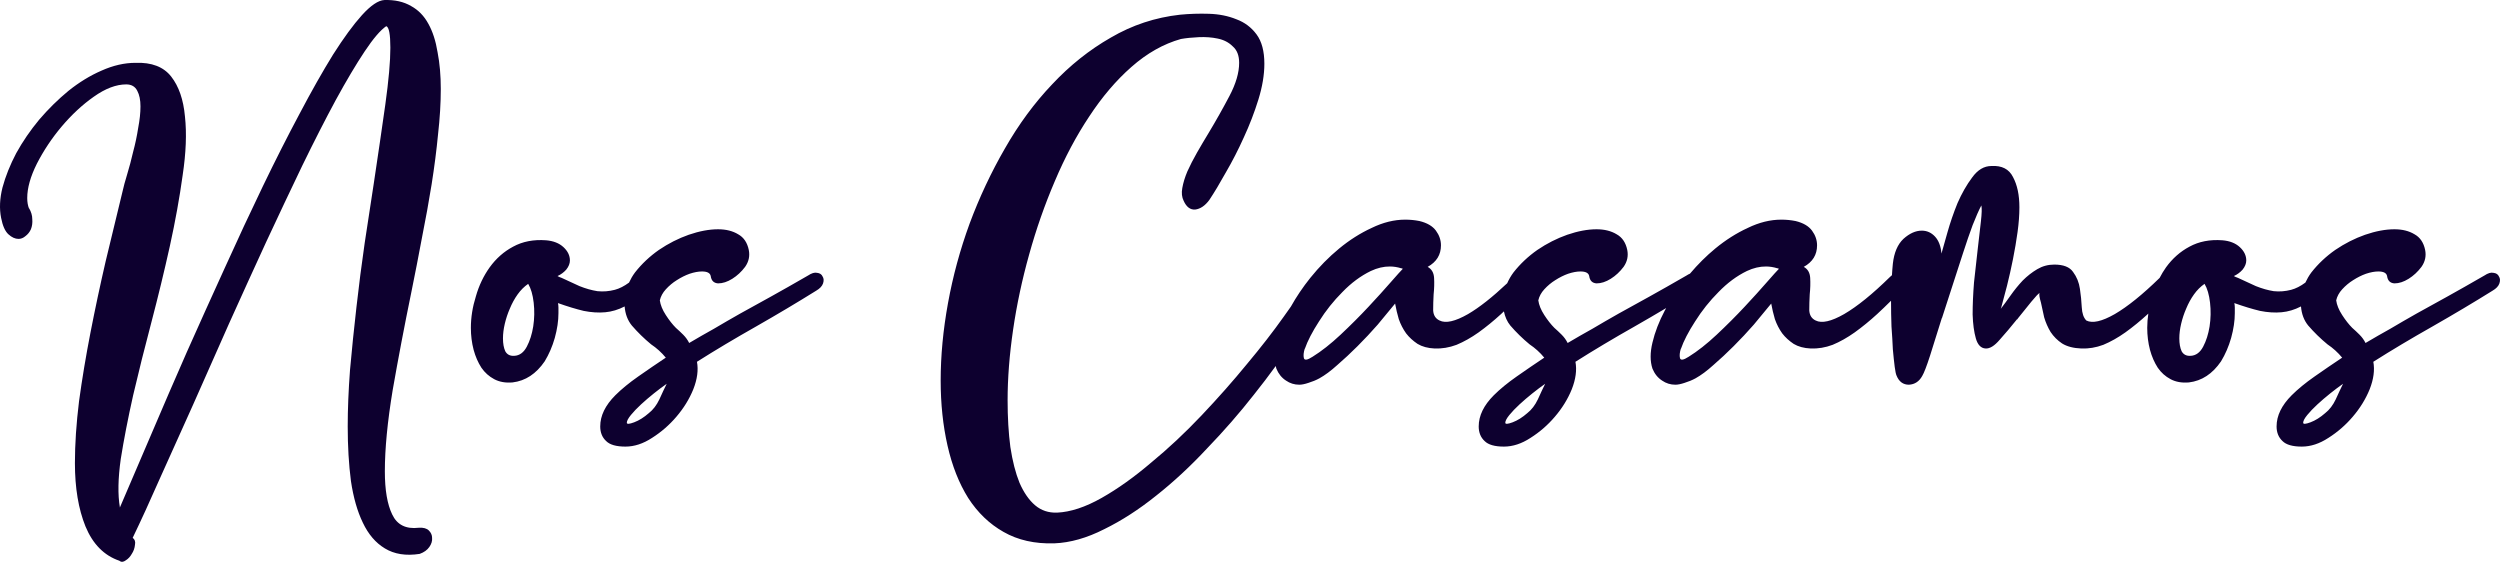
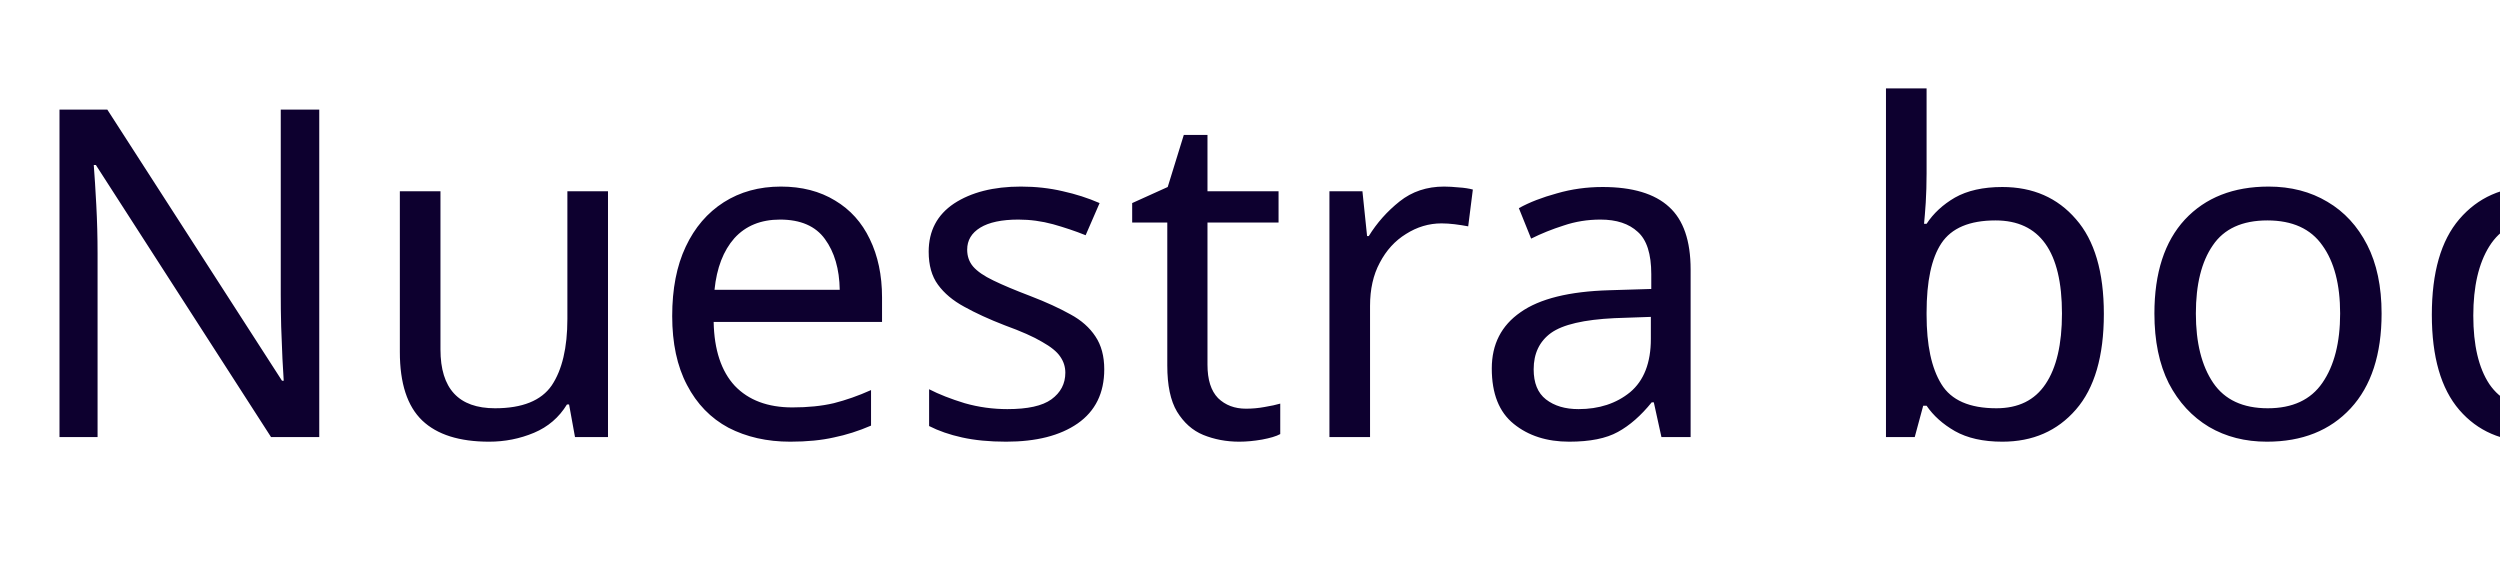
<svg xmlns="http://www.w3.org/2000/svg" id="svg8" version="1.1" viewBox="0 0 92.332 20.749" height="20.749mm" width="92.332mm">
  <defs id="defs2" />
  <g transform="translate(36.12691,-117.113)" id="layer1">
-     <path id="text3719" transform="matrix(0.2645833,0,0,0.2645833,-36.12691,117.113)" d="M 53.658 0.004 C 52.805 0.047 51.759 0.752 50.521 2.117 C 49.327 3.44 47.984 5.274 46.49 7.621 C 45.04 9.968 43.482 12.72 41.818 15.877 C 40.154 18.992 38.447 22.362 36.697 25.988 C 34.948 29.615 33.177 33.413 31.385 37.381 C 29.593 41.306 27.824 45.231 26.074 49.156 C 24.368 53.039 22.725 56.837 21.146 60.549 C 19.568 64.261 18.096 67.694 16.73 70.852 L 16.73 70.789 C 16.432 69.04 16.473 66.799 16.857 64.068 C 17.284 61.38 17.861 58.415 18.586 55.172 C 19.354 51.887 20.208 48.473 21.146 44.932 C 22.085 41.348 22.937 37.829 23.705 34.373 C 24.473 30.874 25.071 27.568 25.498 24.453 C 25.967 21.338 26.074 18.606 25.818 16.26 C 25.605 13.913 24.965 12.057 23.898 10.691 C 22.832 9.326 21.168 8.686 18.906 8.771 C 17.37 8.771 15.791 9.134 14.17 9.859 C 12.591 10.542 11.056 11.481 9.562 12.676 C 8.112 13.87 6.745 15.216 5.465 16.709 C 4.228 18.202 3.162 19.76 2.266 21.381 C 1.412 23.002 0.772 24.601 0.346 26.18 C -0.038 27.716 -0.102 29.124 0.154 30.404 C 0.368 31.514 0.708 32.282 1.178 32.709 C 1.647 33.136 2.117 33.348 2.586 33.348 C 2.927 33.348 3.246 33.221 3.545 32.965 C 3.886 32.709 4.144 32.388 4.314 32.004 C 4.485 31.577 4.549 31.108 4.506 30.596 C 4.506 30.084 4.355 29.573 4.057 29.061 L 4.057 29.125 C 3.886 28.698 3.801 28.207 3.801 27.652 C 3.801 26.244 4.25 24.644 5.146 22.852 C 6.085 21.017 7.236 19.289 8.602 17.668 C 10.01 16.004 11.503 14.617 13.082 13.508 C 14.703 12.356 16.217 11.781 17.625 11.781 C 18.35 11.781 18.863 12.078 19.162 12.676 C 19.461 13.23 19.609 13.956 19.609 14.852 C 19.609 15.748 19.502 16.75 19.289 17.859 C 19.118 18.969 18.885 20.078 18.586 21.188 C 18.33 22.297 18.053 23.343 17.754 24.324 C 17.455 25.306 17.241 26.094 17.113 26.691 C 16.345 29.849 15.557 33.114 14.746 36.484 C 13.978 39.812 13.273 43.119 12.633 46.404 C 11.993 49.69 11.46 52.889 11.033 56.004 C 10.649 59.119 10.457 61.999 10.457 64.645 C 10.457 68.101 10.948 71.045 11.93 73.477 C 12.954 75.951 14.533 77.55 16.666 78.275 C 16.922 78.489 17.221 78.469 17.562 78.213 C 17.904 78 18.181 77.7 18.395 77.316 C 18.651 76.932 18.799 76.506 18.842 76.037 C 18.927 75.61 18.82 75.29 18.521 75.076 C 19.673 72.687 20.953 69.891 22.361 66.691 C 23.812 63.491 25.347 60.08 26.969 56.453 C 28.59 52.784 30.254 49.028 31.961 45.188 C 33.71 41.305 35.44 37.509 37.146 33.797 C 38.896 30.042 40.58 26.478 42.201 23.107 C 43.865 19.694 45.422 16.645 46.873 13.957 C 48.366 11.226 49.712 8.964 50.906 7.172 C 52.101 5.38 53.103 4.207 53.914 3.652 C 54.298 3.78 54.49 4.783 54.49 6.66 C 54.49 8.58 54.254 11.225 53.785 14.596 C 53.316 17.924 52.783 21.573 52.186 25.541 C 51.802 28.144 51.376 30.937 50.906 33.924 C 50.48 36.868 50.095 39.855 49.754 42.885 C 49.413 45.871 49.113 48.794 48.857 51.652 C 48.644 54.511 48.537 57.134 48.537 59.523 C 48.537 62.297 48.688 64.837 48.986 67.141 C 49.328 69.445 49.882 71.386 50.65 72.965 C 51.418 74.586 52.441 75.781 53.721 76.549 C 55.043 77.359 56.666 77.615 58.586 77.316 C 59.183 77.103 59.631 76.782 59.93 76.355 C 60.228 75.929 60.357 75.503 60.314 75.076 C 60.314 74.692 60.164 74.351 59.865 74.053 C 59.567 73.754 59.097 73.625 58.457 73.668 C 56.665 73.881 55.429 73.263 54.746 71.812 C 54.063 70.404 53.721 68.4 53.721 65.797 C 53.721 62.64 54.085 58.863 54.811 54.469 C 55.579 50.074 56.452 45.488 57.434 40.709 C 57.946 38.192 58.437 35.674 58.906 33.156 C 59.418 30.596 59.866 28.122 60.25 25.732 C 60.634 23.3 60.933 20.975 61.146 18.756 C 61.402 16.495 61.529 14.383 61.529 12.42 C 61.529 10.543 61.381 8.837 61.082 7.301 C 60.826 5.722 60.398 4.399 59.801 3.332 C 59.203 2.223 58.393 1.391 57.369 0.836 C 56.345 0.239 55.109 -0.039 53.658 0.004 z M 166.715 1.924 C 166.043 1.945 165.376 1.989 164.715 2.053 C 161.259 2.437 158.037 3.503 155.051 5.252 C 152.064 6.959 149.334 9.136 146.859 11.781 C 144.385 14.384 142.186 17.37 140.266 20.74 C 138.346 24.068 136.703 27.567 135.338 31.236 C 134.015 34.863 133.013 38.554 132.33 42.309 C 131.647 46.063 131.307 49.669 131.307 53.125 C 131.307 56.368 131.626 59.397 132.266 62.213 C 132.906 65.029 133.866 67.46 135.146 69.508 C 136.469 71.556 138.112 73.135 140.074 74.244 C 142.08 75.396 144.447 75.929 147.178 75.844 C 149.396 75.758 151.722 75.097 154.154 73.859 C 156.586 72.665 158.997 71.108 161.387 69.188 C 163.819 67.267 166.186 65.07 168.49 62.596 C 170.837 60.164 173.014 57.667 175.02 55.107 C 176.1 53.756 177.116 52.419 178.078 51.092 C 178.108 51.214 178.127 51.344 178.166 51.461 C 178.465 52.186 178.912 52.741 179.51 53.125 C 180.064 53.509 180.683 53.701 181.365 53.701 C 181.707 53.701 182.134 53.614 182.646 53.443 C 183.201 53.273 183.712 53.061 184.182 52.805 C 184.95 52.378 185.782 51.76 186.678 50.949 C 187.616 50.139 188.555 49.263 189.494 48.324 C 190.475 47.343 191.415 46.34 192.311 45.316 C 193.207 44.25 194.017 43.269 194.742 42.373 C 194.87 43.098 195.041 43.823 195.254 44.549 C 195.51 45.274 195.851 45.936 196.277 46.533 C 196.704 47.088 197.237 47.577 197.877 48.004 C 198.517 48.388 199.307 48.602 200.246 48.645 C 201.27 48.687 202.294 48.517 203.318 48.133 C 204.342 47.706 205.365 47.13 206.389 46.404 C 207.455 45.636 208.501 44.782 209.525 43.844 C 209.661 43.719 209.793 43.589 209.928 43.463 C 210.083 44.217 210.369 44.885 210.826 45.443 C 211.637 46.382 212.532 47.258 213.514 48.068 C 214.282 48.58 214.965 49.198 215.562 49.924 C 214.282 50.777 213.001 51.653 211.721 52.549 C 210.441 53.445 209.375 54.319 208.521 55.172 C 207.113 56.58 206.41 58.03 206.41 59.523 C 206.41 60.377 206.688 61.06 207.242 61.572 C 207.754 62.084 208.65 62.34 209.93 62.34 C 211.167 62.34 212.403 61.936 213.641 61.125 C 214.921 60.314 216.052 59.332 217.033 58.18 C 218.057 56.985 218.848 55.705 219.402 54.34 C 219.957 52.932 220.127 51.652 219.914 50.5 C 222.474 48.879 225.226 47.236 228.17 45.572 C 229.691 44.703 231.159 43.847 232.58 43 C 232.519 43.111 232.453 43.221 232.395 43.332 C 231.584 44.868 231.007 46.362 230.666 47.812 C 230.325 49.221 230.325 50.437 230.666 51.461 C 230.965 52.186 231.412 52.741 232.01 53.125 C 232.564 53.509 233.183 53.701 233.865 53.701 C 234.207 53.701 234.634 53.614 235.146 53.443 C 235.701 53.273 236.212 53.061 236.682 52.805 C 237.45 52.378 238.282 51.76 239.178 50.949 C 240.116 50.139 241.055 49.263 241.994 48.324 C 242.975 47.343 243.915 46.34 244.811 45.316 C 245.707 44.25 246.517 43.269 247.242 42.373 C 247.37 43.098 247.541 43.823 247.754 44.549 C 248.01 45.274 248.351 45.936 248.777 46.533 C 249.204 47.088 249.737 47.577 250.377 48.004 C 251.017 48.388 251.807 48.602 252.746 48.645 C 253.77 48.687 254.794 48.517 255.818 48.133 C 256.842 47.706 257.865 47.13 258.889 46.404 C 259.955 45.636 261.001 44.782 262.025 43.844 C 262.681 43.24 263.327 42.616 263.967 41.98 C 263.967 43.198 263.987 44.396 264.029 45.572 C 264.115 46.724 264.178 47.79 264.221 48.771 C 264.306 49.71 264.393 50.522 264.479 51.205 C 264.564 51.845 264.649 52.249 264.734 52.42 C 265.076 53.273 265.65 53.701 266.461 53.701 C 267.272 53.659 267.892 53.252 268.318 52.484 C 268.574 52.058 268.937 51.119 269.406 49.668 C 269.876 48.175 270.43 46.403 271.07 44.355 L 271.07 44.42 C 271.54 42.969 272.029 41.456 272.541 39.877 C 273.053 38.298 273.544 36.783 274.014 35.332 C 274.483 33.881 274.931 32.58 275.357 31.428 C 275.827 30.233 276.233 29.316 276.574 28.676 C 276.66 29.06 276.638 29.807 276.51 30.916 C 276.382 32.025 276.233 33.327 276.062 34.82 C 275.892 36.271 275.719 37.806 275.549 39.428 C 275.421 41.049 275.357 42.543 275.357 43.908 C 275.4 45.231 275.549 46.34 275.805 47.236 C 276.061 48.132 276.51 48.602 277.15 48.645 C 277.748 48.687 278.407 48.281 279.133 47.428 C 279.901 46.574 280.713 45.615 281.566 44.549 L 281.566 44.611 L 281.693 44.42 C 282.376 43.567 282.994 42.8 283.549 42.117 C 284.146 41.392 284.531 40.986 284.701 40.9 C 284.616 41.071 284.681 41.519 284.895 42.244 C 285.023 42.884 285.171 43.568 285.342 44.293 C 285.555 45.018 285.854 45.7 286.238 46.34 C 286.665 46.98 287.198 47.513 287.838 47.939 C 288.521 48.366 289.416 48.602 290.525 48.645 C 291.549 48.687 292.574 48.517 293.598 48.133 C 294.622 47.706 295.646 47.13 296.67 46.404 C 297.737 45.636 298.781 44.782 299.805 43.844 C 299.83 43.82 299.855 43.795 299.881 43.771 C 299.784 44.44 299.729 45.104 299.729 45.764 C 299.729 46.83 299.857 47.855 300.113 48.836 C 300.369 49.775 300.732 50.607 301.201 51.332 C 301.671 52.015 302.267 52.548 302.992 52.932 C 303.718 53.316 304.571 53.466 305.553 53.381 C 307.345 53.168 308.839 52.185 310.033 50.436 C 310.631 49.454 311.1 48.367 311.441 47.172 C 311.783 45.935 311.953 44.783 311.953 43.717 L 311.953 42.949 C 311.953 42.736 311.931 42.522 311.889 42.309 C 313.211 42.778 314.406 43.14 315.473 43.396 C 316.539 43.61 317.542 43.673 318.48 43.588 C 319.405 43.504 320.308 43.232 321.191 42.775 C 321.276 43.829 321.609 44.72 322.201 45.443 C 323.012 46.382 323.907 47.258 324.889 48.068 C 325.657 48.58 326.34 49.198 326.938 49.924 C 325.658 50.777 324.376 51.653 323.096 52.549 C 321.816 53.445 320.75 54.319 319.896 55.172 C 318.488 56.58 317.785 58.03 317.785 59.523 C 317.785 60.377 318.063 61.06 318.617 61.572 C 319.129 62.084 320.025 62.34 321.305 62.34 C 322.542 62.34 323.778 61.936 325.016 61.125 C 326.296 60.314 327.427 59.332 328.408 58.18 C 329.432 56.985 330.223 55.705 330.777 54.34 C 331.332 52.932 331.502 51.652 331.289 50.5 C 333.849 48.879 336.601 47.236 339.545 45.572 C 342.532 43.866 345.325 42.201 347.928 40.58 C 348.44 40.281 348.761 39.941 348.889 39.557 C 349.017 39.173 348.995 38.852 348.824 38.596 C 348.696 38.297 348.441 38.127 348.057 38.084 C 347.715 37.999 347.289 38.127 346.777 38.469 C 344.857 39.578 343.128 40.559 341.592 41.412 C 340.056 42.265 338.627 43.056 337.305 43.781 C 336.025 44.507 334.808 45.21 333.656 45.893 C 332.504 46.533 331.353 47.194 330.201 47.877 C 329.988 47.45 329.71 47.066 329.369 46.725 C 329.028 46.383 328.685 46.062 328.344 45.764 C 327.874 45.294 327.407 44.698 326.938 43.973 C 326.468 43.247 326.191 42.564 326.105 41.924 C 326.233 41.369 326.511 40.858 326.938 40.389 C 327.407 39.877 327.918 39.449 328.473 39.107 C 329.07 38.723 329.666 38.426 330.264 38.213 C 330.904 38 331.48 37.893 331.992 37.893 C 332.718 37.893 333.124 38.107 333.209 38.533 C 333.294 39.173 333.635 39.514 334.232 39.557 C 334.872 39.557 335.534 39.343 336.217 38.916 C 336.899 38.489 337.496 37.935 338.008 37.252 C 338.52 36.527 338.692 35.738 338.521 34.885 C 338.308 33.861 337.817 33.136 337.049 32.709 C 336.281 32.24 335.342 32.004 334.232 32.004 C 332.995 32.004 331.63 32.259 330.137 32.771 C 328.686 33.283 327.299 33.989 325.977 34.885 C 324.697 35.781 323.587 36.825 322.648 38.02 C 322.299 38.485 322.031 38.963 321.805 39.447 C 321.131 39.943 320.47 40.283 319.824 40.453 C 319.014 40.666 318.203 40.73 317.393 40.645 C 316.582 40.517 315.75 40.281 314.896 39.939 C 314.086 39.555 313.254 39.173 312.4 38.789 C 312.144 38.704 311.952 38.619 311.824 38.533 C 312.294 38.32 312.7 38.021 313.041 37.637 C 313.382 37.21 313.553 36.782 313.553 36.355 C 313.553 35.673 313.254 35.055 312.656 34.5 C 312.059 33.945 311.249 33.626 310.225 33.541 C 308.475 33.413 306.94 33.71 305.617 34.436 C 304.337 35.118 303.25 36.079 302.354 37.316 C 302.021 37.782 301.729 38.278 301.461 38.789 C 299.087 41.107 296.996 42.798 295.197 43.844 C 293.405 44.868 292.084 45.167 291.23 44.74 C 290.846 44.356 290.633 43.738 290.59 42.885 C 290.547 42.031 290.462 41.178 290.334 40.324 C 290.206 39.428 289.885 38.64 289.373 37.957 C 288.904 37.274 288.03 36.932 286.75 36.932 C 285.897 36.932 285.106 37.146 284.381 37.572 C 283.656 37.999 282.974 38.532 282.334 39.172 C 281.737 39.812 281.182 40.495 280.67 41.221 C 280.158 41.946 279.688 42.586 279.262 43.141 L 279.326 43.012 C 279.582 42.073 279.86 41.029 280.158 39.877 C 280.457 38.682 280.734 37.444 280.99 36.164 C 281.246 34.884 281.458 33.626 281.629 32.389 C 281.8 31.151 281.885 29.998 281.885 28.932 C 281.885 27.225 281.588 25.818 280.99 24.709 C 280.436 23.6 279.433 23.087 277.982 23.172 C 276.958 23.172 276.061 23.705 275.293 24.771 C 274.525 25.795 273.843 26.99 273.246 28.355 C 272.691 29.721 272.222 31.088 271.838 32.453 C 271.454 33.776 271.177 34.756 271.006 35.396 C 270.921 34.372 270.621 33.582 270.109 33.027 C 269.597 32.473 268.979 32.195 268.254 32.195 C 267.401 32.195 266.547 32.58 265.693 33.348 C 264.883 34.116 264.391 35.269 264.221 36.805 C 264.164 37.314 264.132 37.87 264.094 38.416 C 264.003 38.488 263.913 38.566 263.818 38.66 C 261.386 41.049 259.253 42.777 257.418 43.844 C 255.626 44.868 254.303 45.167 253.449 44.74 C 252.895 44.484 252.595 44.015 252.553 43.332 C 252.553 42.607 252.575 41.86 252.617 41.092 C 252.703 40.281 252.724 39.514 252.682 38.789 C 252.639 38.064 252.34 37.551 251.785 37.252 C 253.022 36.569 253.641 35.567 253.641 34.244 C 253.641 33.519 253.407 32.835 252.938 32.195 C 252.468 31.555 251.699 31.108 250.633 30.852 C 249.993 30.724 249.333 30.66 248.65 30.66 C 247.114 30.66 245.557 31.044 243.979 31.812 C 242.4 32.538 240.884 33.497 239.434 34.691 C 238.174 35.729 236.999 36.904 235.9 38.199 C 235.743 38.266 235.58 38.35 235.402 38.469 C 233.482 39.578 231.753 40.559 230.217 41.412 C 228.681 42.265 227.252 43.056 225.93 43.781 C 224.65 44.507 223.433 45.21 222.281 45.893 C 221.129 46.533 219.978 47.194 218.826 47.877 C 218.613 47.45 218.335 47.066 217.994 46.725 C 217.653 46.383 217.31 46.062 216.969 45.764 C 216.499 45.294 216.032 44.698 215.562 43.973 C 215.093 43.247 214.816 42.564 214.73 41.924 C 214.858 41.369 215.136 40.858 215.562 40.389 C 216.032 39.877 216.543 39.449 217.098 39.107 C 217.695 38.723 218.291 38.426 218.889 38.213 C 219.529 38 220.105 37.893 220.617 37.893 C 221.343 37.893 221.749 38.107 221.834 38.533 C 221.919 39.173 222.26 39.514 222.857 39.557 C 223.497 39.557 224.159 39.343 224.842 38.916 C 225.524 38.489 226.121 37.935 226.633 37.252 C 227.145 36.527 227.317 35.738 227.146 34.885 C 226.933 33.861 226.442 33.136 225.674 32.709 C 224.906 32.24 223.967 32.004 222.857 32.004 C 221.62 32.004 220.255 32.259 218.762 32.771 C 217.311 33.283 215.924 33.989 214.602 34.885 C 213.322 35.781 212.212 36.825 211.273 38.02 C 210.903 38.514 210.619 39.021 210.387 39.537 C 208.343 41.461 206.511 42.917 204.918 43.844 C 203.126 44.868 201.803 45.167 200.949 44.74 C 200.395 44.484 200.095 44.015 200.053 43.332 C 200.053 42.607 200.075 41.86 200.117 41.092 C 200.203 40.281 200.224 39.514 200.182 38.789 C 200.139 38.064 199.84 37.551 199.285 37.252 C 200.522 36.569 201.141 35.567 201.141 34.244 C 201.141 33.519 200.907 32.835 200.438 32.195 C 199.968 31.555 199.199 31.108 198.133 30.852 C 197.493 30.724 196.833 30.66 196.15 30.66 C 194.614 30.66 193.057 31.044 191.479 31.812 C 189.9 32.538 188.384 33.497 186.934 34.691 C 185.483 35.886 184.14 37.253 182.902 38.789 C 181.847 40.108 180.951 41.443 180.195 42.795 C 179.858 43.27 179.567 43.695 179.178 44.229 C 177.727 46.277 176.021 48.474 174.059 50.82 C 172.139 53.167 170.027 55.556 167.723 57.988 C 165.419 60.42 163.071 62.617 160.682 64.58 C 158.335 66.585 156.033 68.228 153.771 69.508 C 151.51 70.788 149.44 71.471 147.562 71.557 C 146.368 71.599 145.344 71.259 144.49 70.533 C 143.637 69.808 142.912 68.762 142.314 67.396 C 141.76 66.031 141.334 64.367 141.035 62.404 C 140.779 60.442 140.65 58.266 140.65 55.877 C 140.65 52.805 140.906 49.518 141.418 46.02 C 141.93 42.521 142.677 39.022 143.658 35.523 C 144.64 31.982 145.834 28.57 147.242 25.285 C 148.65 21.957 150.251 18.948 152.043 16.26 C 153.835 13.529 155.796 11.225 157.93 9.348 C 160.106 7.428 162.41 6.126 164.842 5.443 C 165.567 5.315 166.399 5.23 167.338 5.188 C 168.277 5.145 169.152 5.21 169.963 5.381 C 170.816 5.552 171.52 5.914 172.074 6.469 C 172.672 6.981 172.971 7.747 172.971 8.771 C 172.971 10.137 172.523 11.674 171.627 13.381 C 170.731 15.088 169.77 16.793 168.746 18.5 C 168.149 19.481 167.594 20.42 167.082 21.316 C 166.57 22.212 166.122 23.086 165.738 23.939 C 165.397 24.75 165.163 25.519 165.035 26.244 C 164.907 26.927 164.971 27.525 165.227 28.037 C 165.611 28.89 166.144 29.295 166.826 29.252 C 167.552 29.167 168.213 28.719 168.811 27.908 C 169.493 26.884 170.262 25.604 171.115 24.068 C 172.011 22.532 172.843 20.912 173.611 19.205 C 174.422 17.456 175.104 15.685 175.658 13.893 C 176.213 12.101 176.49 10.436 176.49 8.9 C 176.49 7.151 176.128 5.786 175.402 4.805 C 174.677 3.823 173.738 3.118 172.586 2.691 C 171.434 2.222 170.154 1.966 168.746 1.924 C 168.063 1.902 167.387 1.902 166.715 1.924 z M 100.232 32.004 C 98.995 32.004 97.63 32.259 96.137 32.771 C 94.686 33.283 93.299 33.989 91.977 34.885 C 90.697 35.781 89.587 36.825 88.648 38.02 C 88.299 38.485 88.031 38.963 87.805 39.447 C 87.131 39.943 86.47 40.283 85.824 40.453 C 85.014 40.666 84.203 40.73 83.393 40.645 C 82.582 40.517 81.75 40.281 80.896 39.939 C 80.086 39.555 79.254 39.173 78.4 38.789 C 78.144 38.704 77.952 38.619 77.824 38.533 C 78.294 38.32 78.7 38.021 79.041 37.637 C 79.382 37.21 79.553 36.782 79.553 36.355 C 79.553 35.673 79.254 35.055 78.656 34.5 C 78.059 33.945 77.249 33.626 76.225 33.541 C 74.475 33.413 72.94 33.71 71.617 34.436 C 70.337 35.118 69.25 36.079 68.354 37.316 C 67.5 38.511 66.858 39.854 66.432 41.348 C 65.962 42.841 65.729 44.313 65.729 45.764 C 65.729 46.83 65.857 47.855 66.113 48.836 C 66.369 49.775 66.732 50.607 67.201 51.332 C 67.671 52.015 68.267 52.548 68.992 52.932 C 69.718 53.316 70.571 53.466 71.553 53.381 C 73.345 53.168 74.839 52.185 76.033 50.436 C 76.631 49.454 77.1 48.367 77.441 47.172 C 77.783 45.935 77.953 44.783 77.953 43.717 L 77.953 42.949 C 77.953 42.736 77.931 42.522 77.889 42.309 C 79.211 42.778 80.406 43.14 81.473 43.396 C 82.539 43.61 83.542 43.673 84.48 43.588 C 85.405 43.504 86.308 43.232 87.191 42.775 C 87.276 43.829 87.609 44.72 88.201 45.443 C 89.012 46.382 89.907 47.258 90.889 48.068 C 91.657 48.58 92.34 49.198 92.938 49.924 C 91.657 50.777 90.376 51.653 89.096 52.549 C 87.816 53.445 86.75 54.319 85.896 55.172 C 84.488 56.58 83.785 58.03 83.785 59.523 C 83.785 60.377 84.063 61.06 84.617 61.572 C 85.129 62.084 86.025 62.34 87.305 62.34 C 88.542 62.34 89.778 61.936 91.016 61.125 C 92.296 60.314 93.427 59.332 94.408 58.18 C 95.432 56.985 96.223 55.705 96.777 54.34 C 97.332 52.932 97.502 51.652 97.289 50.5 C 99.849 48.879 102.601 47.236 105.545 45.572 C 108.532 43.866 111.325 42.201 113.928 40.58 C 114.44 40.281 114.761 39.941 114.889 39.557 C 115.017 39.173 114.995 38.852 114.824 38.596 C 114.696 38.297 114.441 38.127 114.057 38.084 C 113.715 37.999 113.289 38.127 112.777 38.469 C 110.857 39.578 109.128 40.559 107.592 41.412 C 106.056 42.265 104.627 43.056 103.305 43.781 C 102.025 44.507 100.808 45.21 99.656 45.893 C 98.504 46.533 97.353 47.194 96.201 47.877 C 95.988 47.45 95.71 47.066 95.369 46.725 C 95.028 46.383 94.685 46.062 94.344 45.764 C 93.874 45.294 93.407 44.698 92.938 43.973 C 92.468 43.247 92.191 42.564 92.105 41.924 C 92.233 41.369 92.511 40.858 92.938 40.389 C 93.407 39.877 93.918 39.449 94.473 39.107 C 95.07 38.723 95.666 38.426 96.264 38.213 C 96.904 38 97.48 37.893 97.992 37.893 C 98.718 37.893 99.124 38.107 99.209 38.533 C 99.294 39.173 99.635 39.514 100.232 39.557 C 100.872 39.557 101.534 39.343 102.217 38.916 C 102.899 38.489 103.496 37.935 104.008 37.252 C 104.52 36.527 104.692 35.738 104.521 34.885 C 104.308 33.861 103.817 33.136 103.049 32.709 C 102.281 32.24 101.342 32.004 100.232 32.004 z M 194.02 37.199 C 194.544 37.203 195.062 37.283 195.574 37.443 L 195.637 37.443 C 195.679 37.486 195.745 37.508 195.83 37.508 C 195.574 37.764 194.998 38.404 194.102 39.428 C 193.248 40.409 192.224 41.54 191.029 42.82 C 189.835 44.1 188.533 45.402 187.125 46.725 C 185.76 48.005 184.458 49.029 183.221 49.797 C 182.495 50.266 182.091 50.33 182.006 49.988 C 181.921 49.647 181.962 49.199 182.133 48.645 L 182.133 48.709 C 182.517 47.6 183.179 46.32 184.117 44.869 C 185.056 43.376 186.144 42.009 187.381 40.771 C 188.618 39.491 189.942 38.511 191.35 37.828 C 192.256 37.401 193.146 37.193 194.02 37.199 z M 246.52 37.199 C 247.044 37.203 247.562 37.283 248.074 37.443 L 248.137 37.443 C 248.179 37.486 248.245 37.508 248.33 37.508 C 248.074 37.764 247.498 38.404 246.602 39.428 C 245.748 40.409 244.724 41.54 243.529 42.82 C 242.335 44.1 241.033 45.402 239.625 46.725 C 238.26 48.005 236.958 49.029 235.721 49.797 C 234.995 50.266 234.591 50.33 234.506 49.988 C 234.421 49.647 234.462 49.199 234.633 48.645 L 234.633 48.709 C 235.017 47.6 235.679 46.32 236.617 44.869 C 237.556 43.376 238.644 42.009 239.881 40.771 C 241.118 39.491 242.442 38.511 243.85 37.828 C 244.756 37.401 245.646 37.193 246.52 37.199 z M 73.729 39.621 C 74.113 40.261 74.368 41.135 74.496 42.244 C 74.624 43.353 74.602 44.463 74.432 45.572 C 74.261 46.639 73.964 47.578 73.537 48.389 C 73.11 49.199 72.534 49.625 71.809 49.668 C 71.211 49.711 70.785 49.497 70.529 49.027 C 70.316 48.558 70.209 47.962 70.209 47.236 C 70.209 46.596 70.294 45.913 70.465 45.188 C 70.636 44.462 70.869 43.759 71.168 43.076 C 71.467 42.351 71.829 41.689 72.256 41.092 C 72.683 40.494 73.174 40.005 73.729 39.621 z M 307.729 39.621 C 308.113 40.261 308.368 41.135 308.496 42.244 C 308.624 43.353 308.602 44.463 308.432 45.572 C 308.261 46.639 307.964 47.578 307.537 48.389 C 307.11 49.199 306.534 49.625 305.809 49.668 C 305.211 49.711 304.785 49.497 304.529 49.027 C 304.316 48.558 304.209 47.962 304.209 47.236 C 304.209 46.596 304.294 45.913 304.465 45.188 C 304.636 44.462 304.869 43.759 305.168 43.076 C 305.467 42.351 305.829 41.689 306.256 41.092 C 306.683 40.494 307.174 40.005 307.729 39.621 z M 93.064 53.572 C 92.766 54.17 92.425 54.895 92.041 55.748 C 91.657 56.559 91.166 57.199 90.568 57.668 C 89.886 58.265 89.204 58.693 88.521 58.949 C 87.839 59.205 87.496 59.225 87.496 59.012 C 87.496 58.756 87.688 58.393 88.072 57.924 C 88.456 57.454 88.926 56.965 89.48 56.453 C 90.035 55.941 90.633 55.428 91.273 54.916 C 91.913 54.404 92.51 53.956 93.064 53.572 z M 215.689 53.572 C 215.391 54.17 215.05 54.895 214.666 55.748 C 214.282 56.559 213.791 57.199 213.193 57.668 C 212.511 58.265 211.829 58.693 211.146 58.949 C 210.464 59.205 210.121 59.225 210.121 59.012 C 210.121 58.756 210.313 58.393 210.697 57.924 C 211.081 57.454 211.551 56.965 212.105 56.453 C 212.66 55.941 213.258 55.428 213.898 54.916 C 214.538 54.404 215.135 53.956 215.689 53.572 z M 327.064 53.572 C 326.766 54.17 326.425 54.895 326.041 55.748 C 325.657 56.559 325.166 57.199 324.568 57.668 C 323.886 58.265 323.204 58.693 322.521 58.949 C 321.839 59.205 321.496 59.225 321.496 59.012 C 321.496 58.756 321.688 58.393 322.072 57.924 C 322.456 57.454 322.926 56.965 323.48 56.453 C 324.035 55.941 324.633 55.428 325.273 54.916 C 325.913 54.404 326.51 53.956 327.064 53.572 z " style="font-style:normal;font-variant:normal;font-weight:normal;font-stretch:normal;font-size:37.324px;line-height:1.25;font-family:'valentine vibes';-inkscape-font-specification:'valentine vibes';letter-spacing:0px;word-spacing:0px;fill:#0d002f;fill-opacity:1;stroke:none;stroke-width:3.527" />
+     <text id="text3719" y="133.252" x="-35.571" style="font-style:normal;font-variant:normal;font-weight:normal;font-stretch:normal;font-size:37.324px;line-height:1.25;font-family:'valentine vibes';-inkscape-font-specification:'valentine vibes';letter-spacing:0px;word-spacing:0px;fill:#0d002f;fill-opacity:1;stroke:none;stroke-width:0.933" xml:space="preserve">
+       <tspan style="font-style:normal;font-variant:normal;font-weight:normal;font-stretch:normal;font-size:16.933px;font-family:'valentine vibes';-inkscape-font-specification:'valentine vibes';fill:#0d002f;fill-opacity:1;stroke-width:0.933" y="133.252" x="-35.571" id="tspan3717">Nuestra boda</tspan>
+     </text>
  </g>
</svg>
